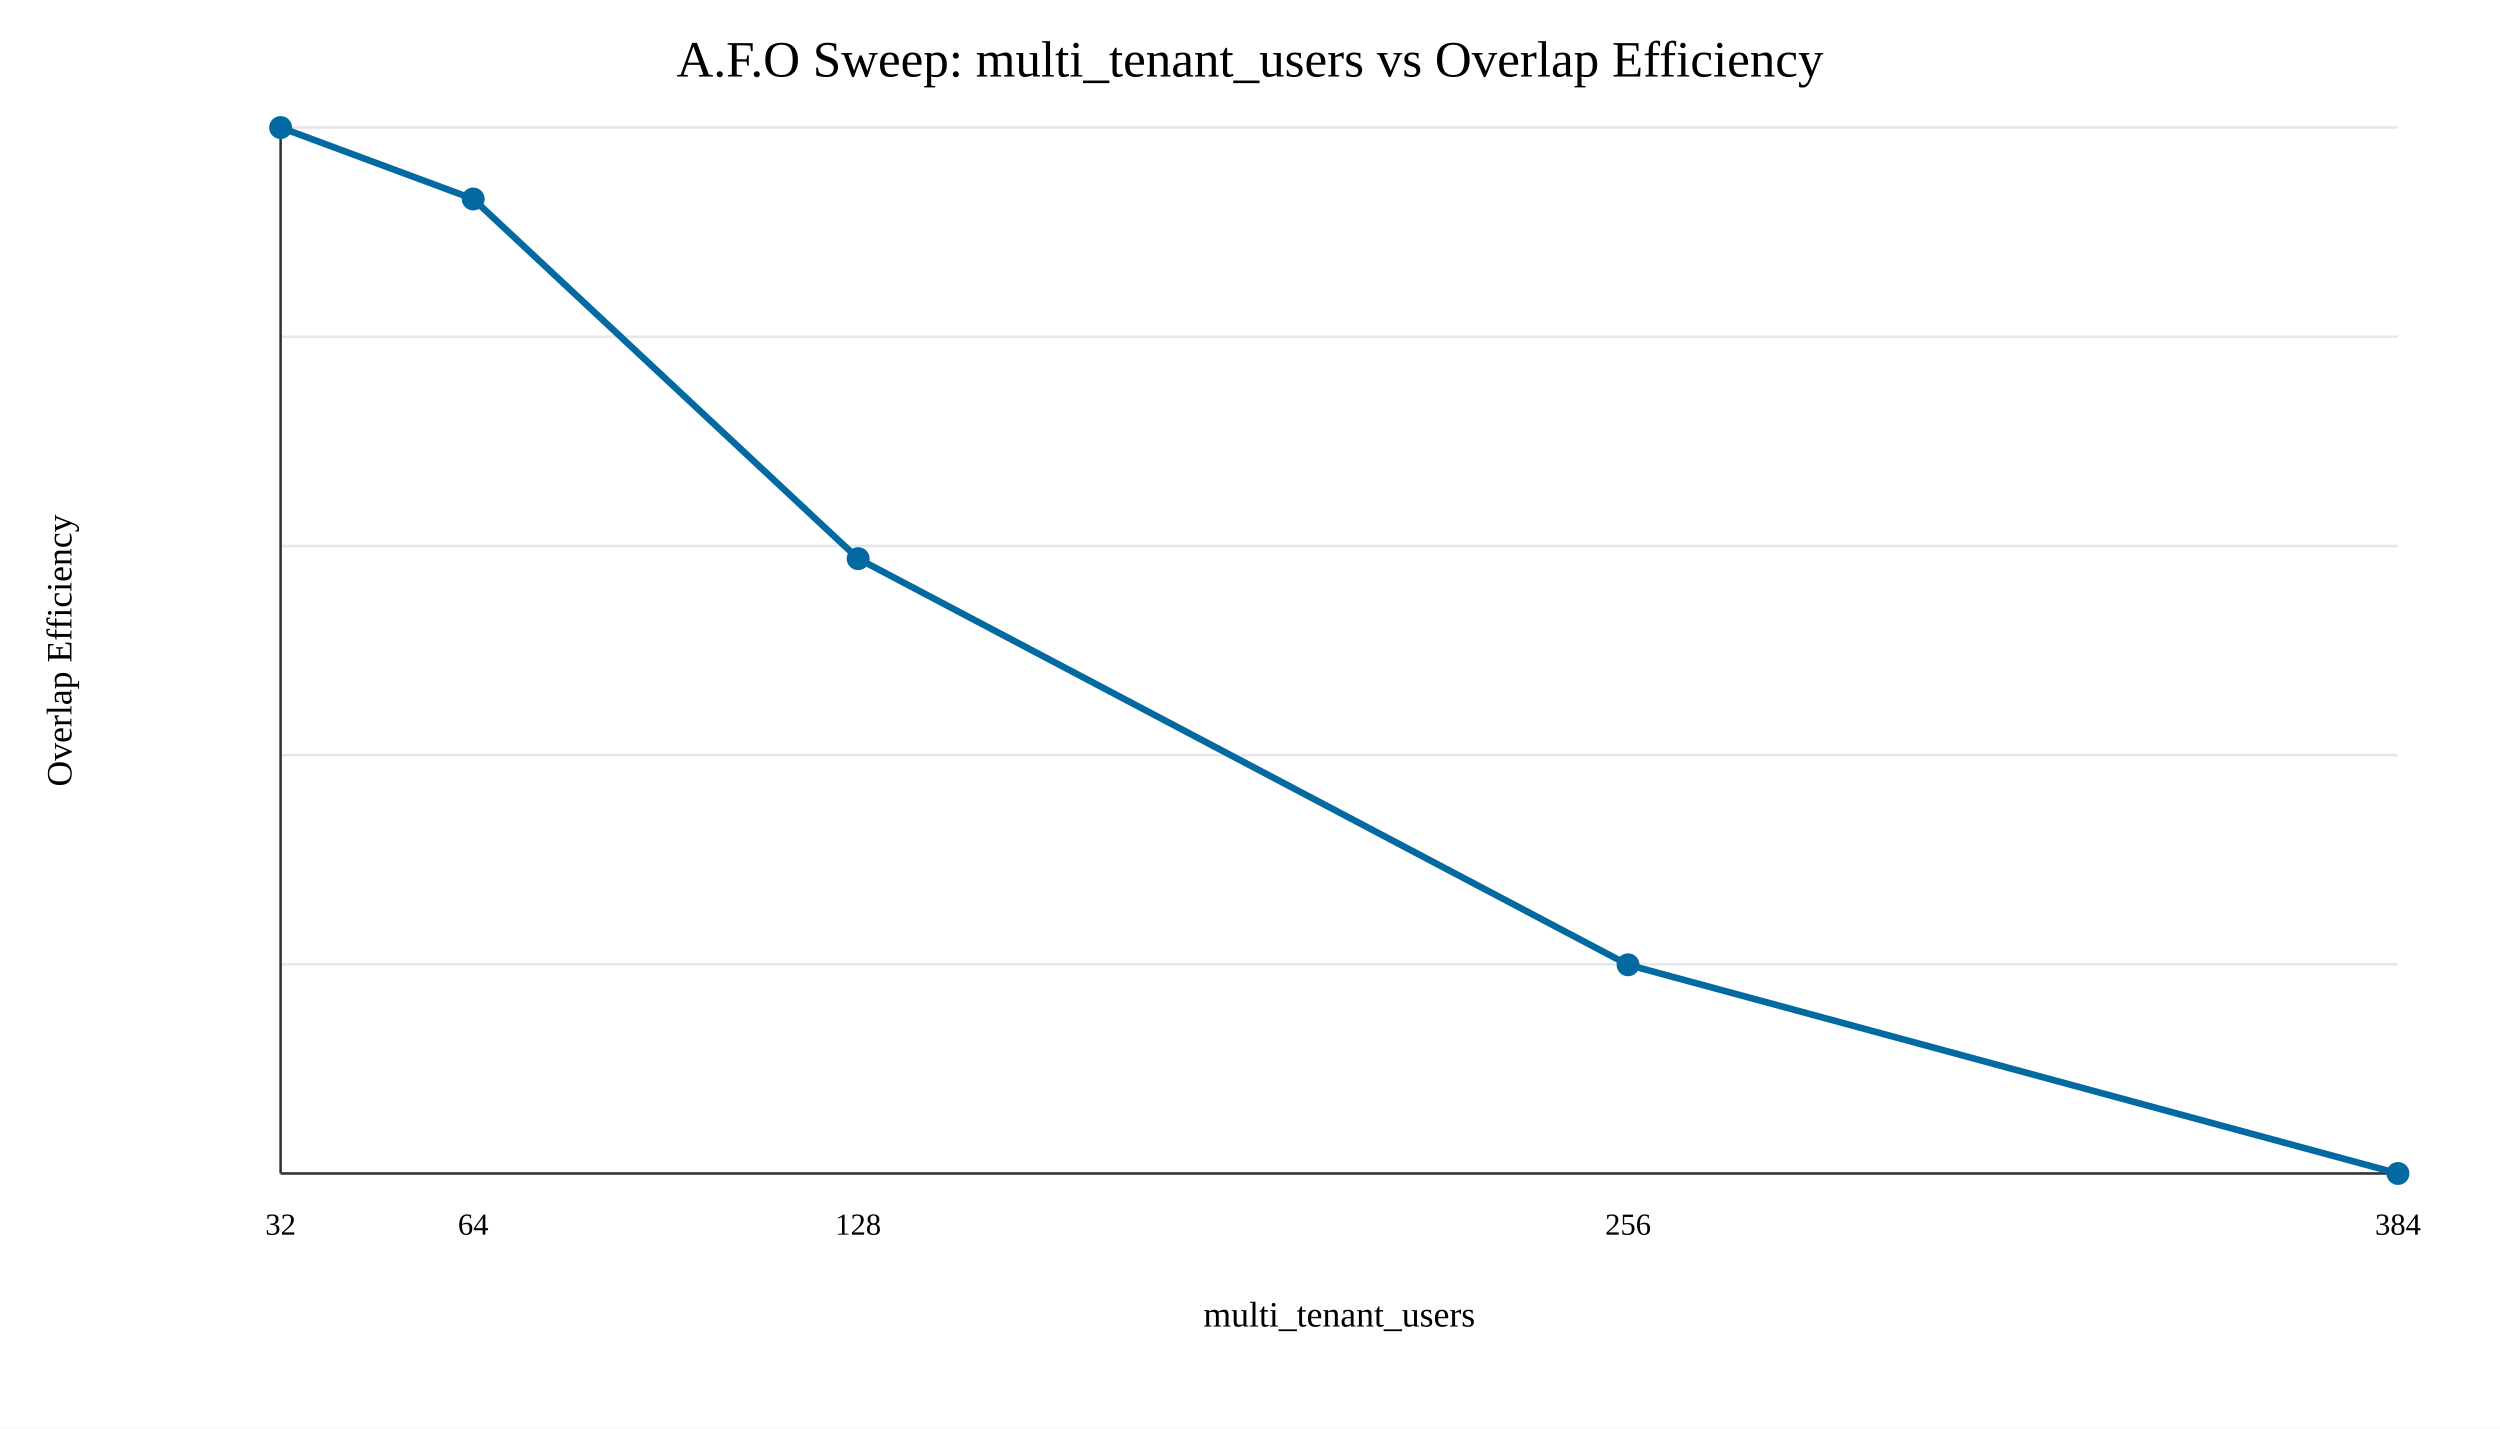
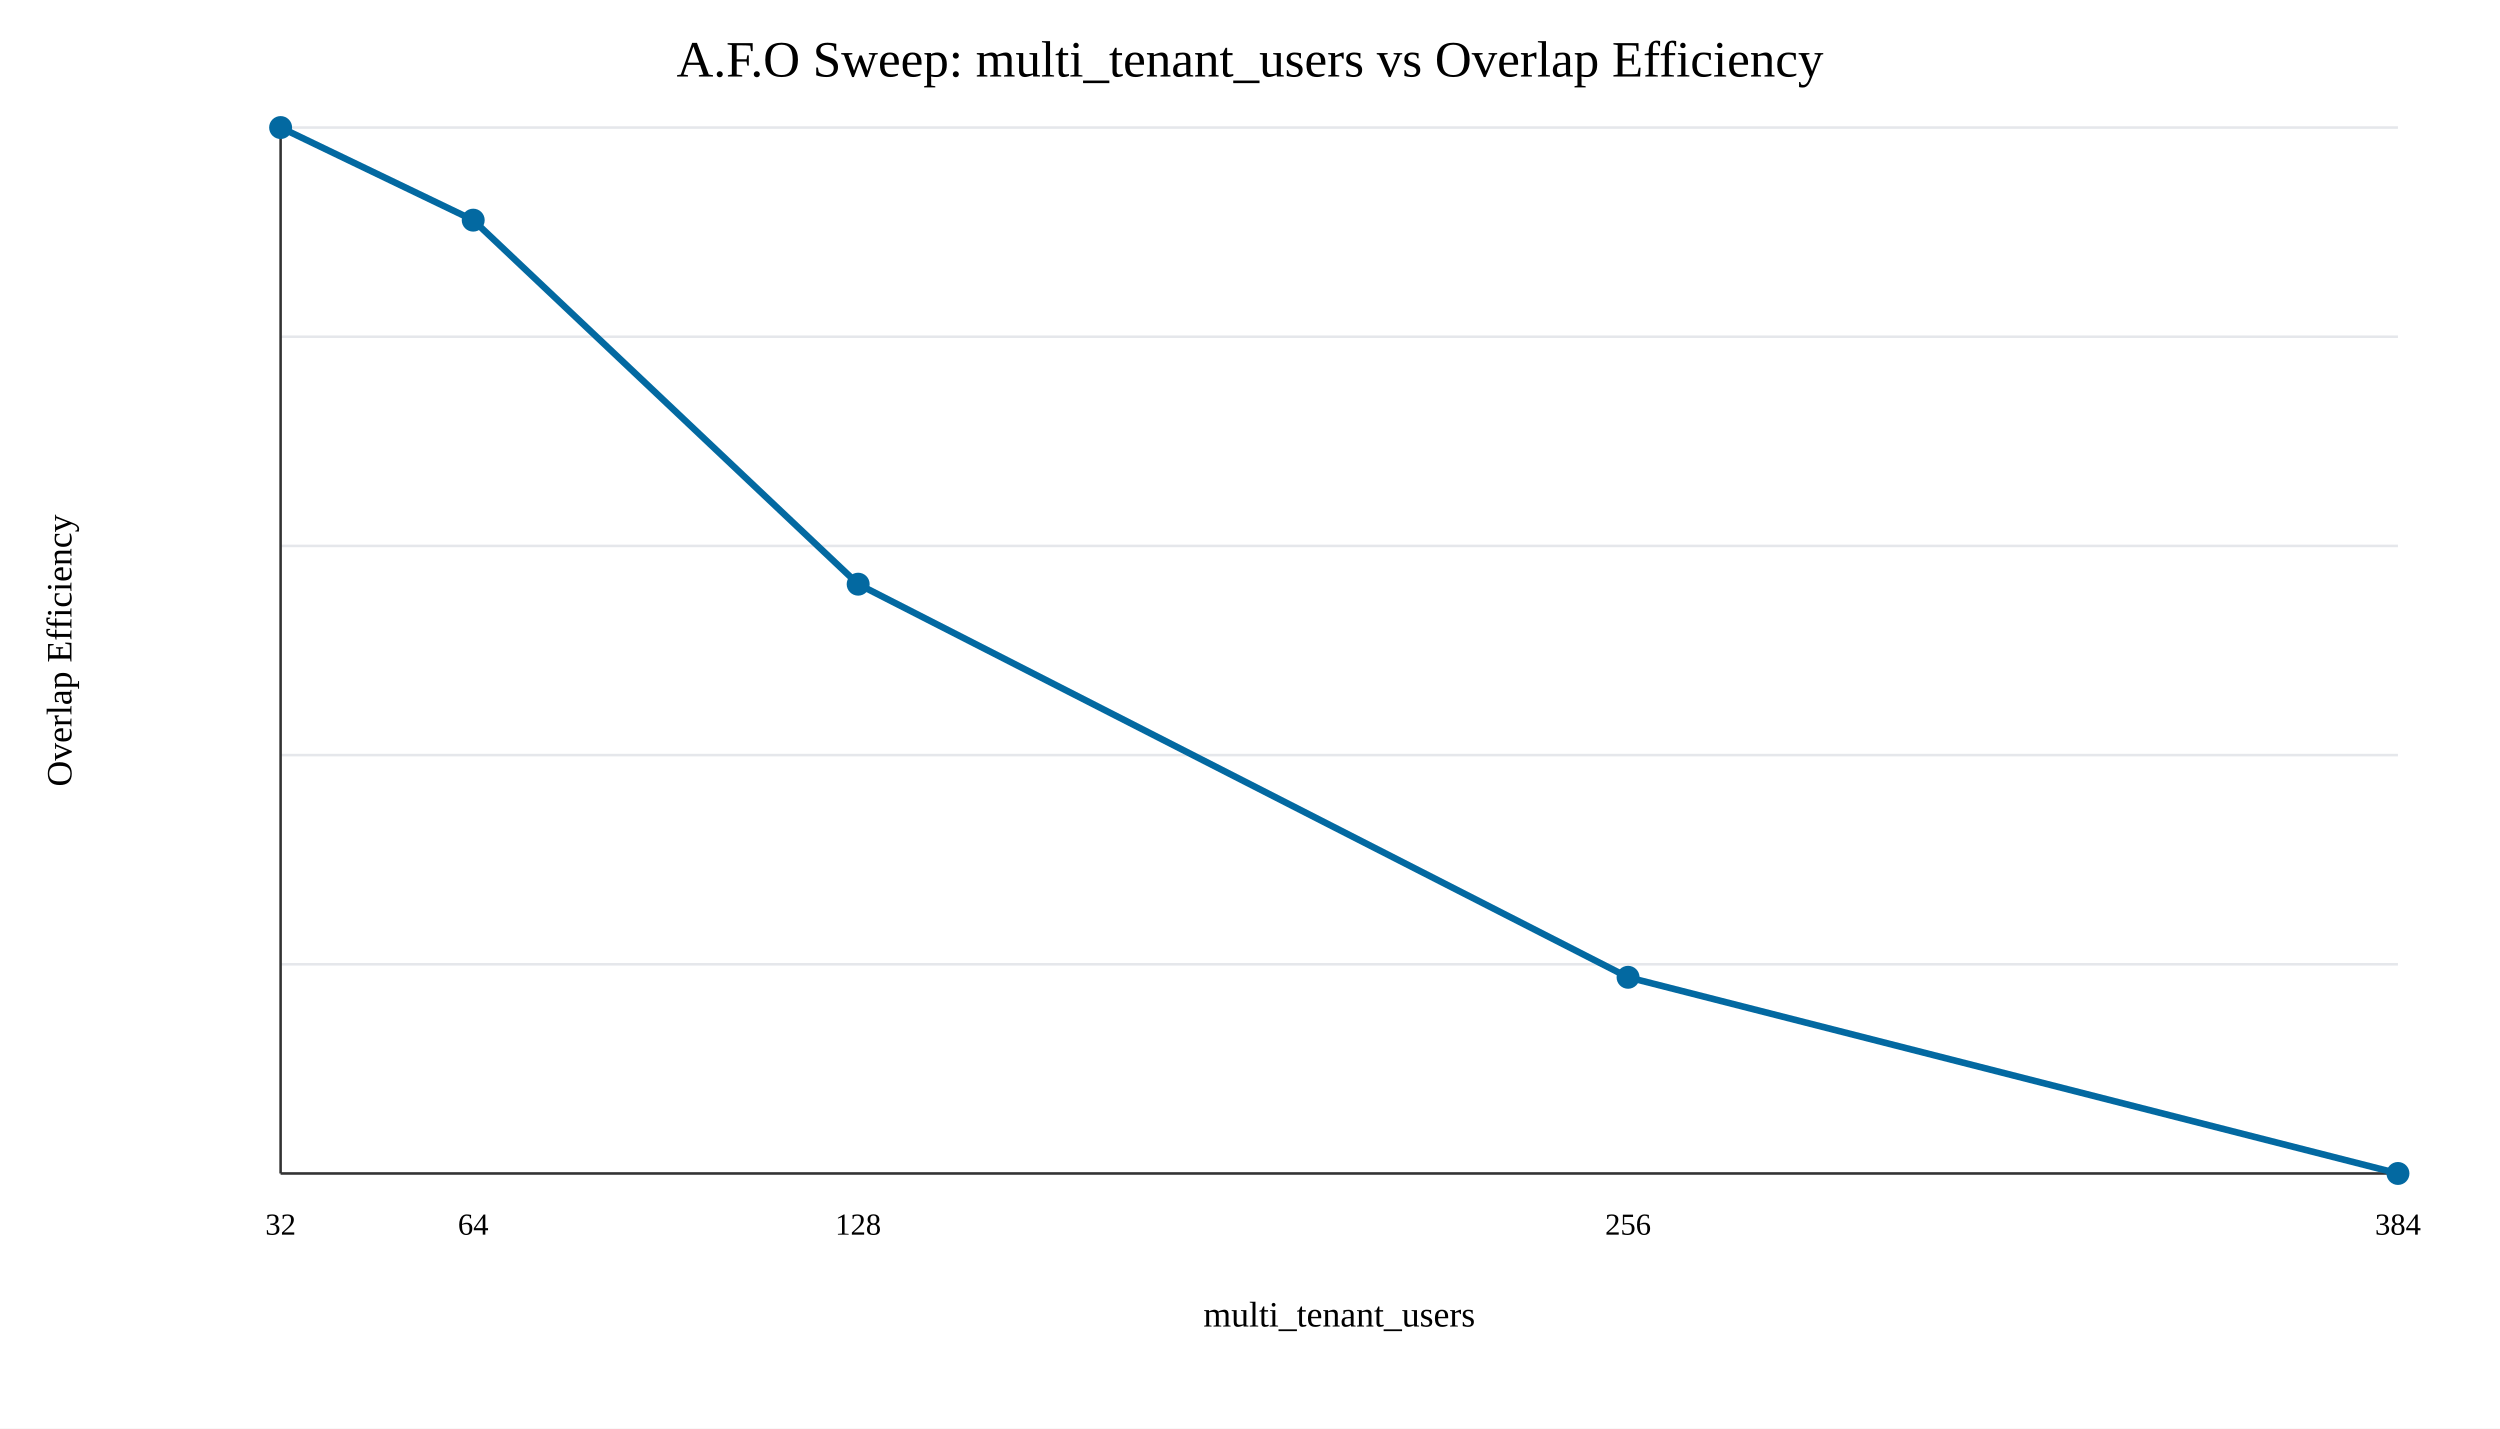
<svg xmlns="http://www.w3.org/2000/svg" width="980" height="560">
  <rect x="0" y="0" width="980" height="560" fill="#ffffff" />
  <text x="490.0" y="30" text-anchor="middle" font-size="20" font-family="Times New Roman">A.F.O Sweep: multi_tenant_users vs Overlap Efficiency</text>
  <line x1="110" y1="50.0" x2="940" y2="50.0" stroke="#e5e7eb" />
  <line x1="110" y1="132.0" x2="940" y2="132.0" stroke="#e5e7eb" />
  <line x1="110" y1="214.0" x2="940" y2="214.0" stroke="#e5e7eb" />
  <line x1="110" y1="296.0" x2="940" y2="296.0" stroke="#e5e7eb" />
  <line x1="110" y1="378.0" x2="940" y2="378.0" stroke="#e5e7eb" />
  <line x1="110" y1="460.0" x2="940" y2="460.0" stroke="#e5e7eb" />
  <line x1="110" y1="460" x2="940" y2="460" stroke="#333" />
  <line x1="110" y1="50" x2="110" y2="460" stroke="#333" />
-   <polyline fill="none" stroke="#0369a1" stroke-width="2.6" points="110.0,50.0 185.5,78.0 336.4,219.0 638.2,378.2 940.0,460.0" />
+   <polyline fill="none" stroke="#0369a1" stroke-width="2.6" points="110.0,50.0 185.5,86.3 336.4,229.0 638.2,383.1 940.0,460.0" />
  <circle cx="110.0" cy="50.0" r="4.5" fill="#0369a1" />
-   <circle cx="185.5" cy="78.0" r="4.5" fill="#0369a1" />
-   <circle cx="336.4" cy="219.0" r="4.5" fill="#0369a1" />
-   <circle cx="638.2" cy="378.2" r="4.5" fill="#0369a1" />
+   <circle cx="185.5" cy="86.3" r="4.5" fill="#0369a1" />
+   <circle cx="336.4" cy="229.0" r="4.5" fill="#0369a1" />
+   <circle cx="638.2" cy="383.1" r="4.5" fill="#0369a1" />
  <circle cx="940.0" cy="460.0" r="4.5" fill="#0369a1" />
  <text x="110.0" y="484.0" text-anchor="middle" font-size="12" font-family="Times New Roman">32</text>
  <text x="185.5" y="484.0" text-anchor="middle" font-size="12" font-family="Times New Roman">64</text>
  <text x="336.4" y="484.0" text-anchor="middle" font-size="12" font-family="Times New Roman">128</text>
  <text x="638.2" y="484.0" text-anchor="middle" font-size="12" font-family="Times New Roman">256</text>
  <text x="940.0" y="484.0" text-anchor="middle" font-size="12" font-family="Times New Roman">384</text>
  <text x="525.0" y="520" text-anchor="middle" font-size="14" font-family="Times New Roman">multi_tenant_users</text>
  <text x="28" y="255.0" transform="rotate(-90 28,255.0)" text-anchor="middle" font-size="14" font-family="Times New Roman">Overlap Efficiency</text>
</svg>
